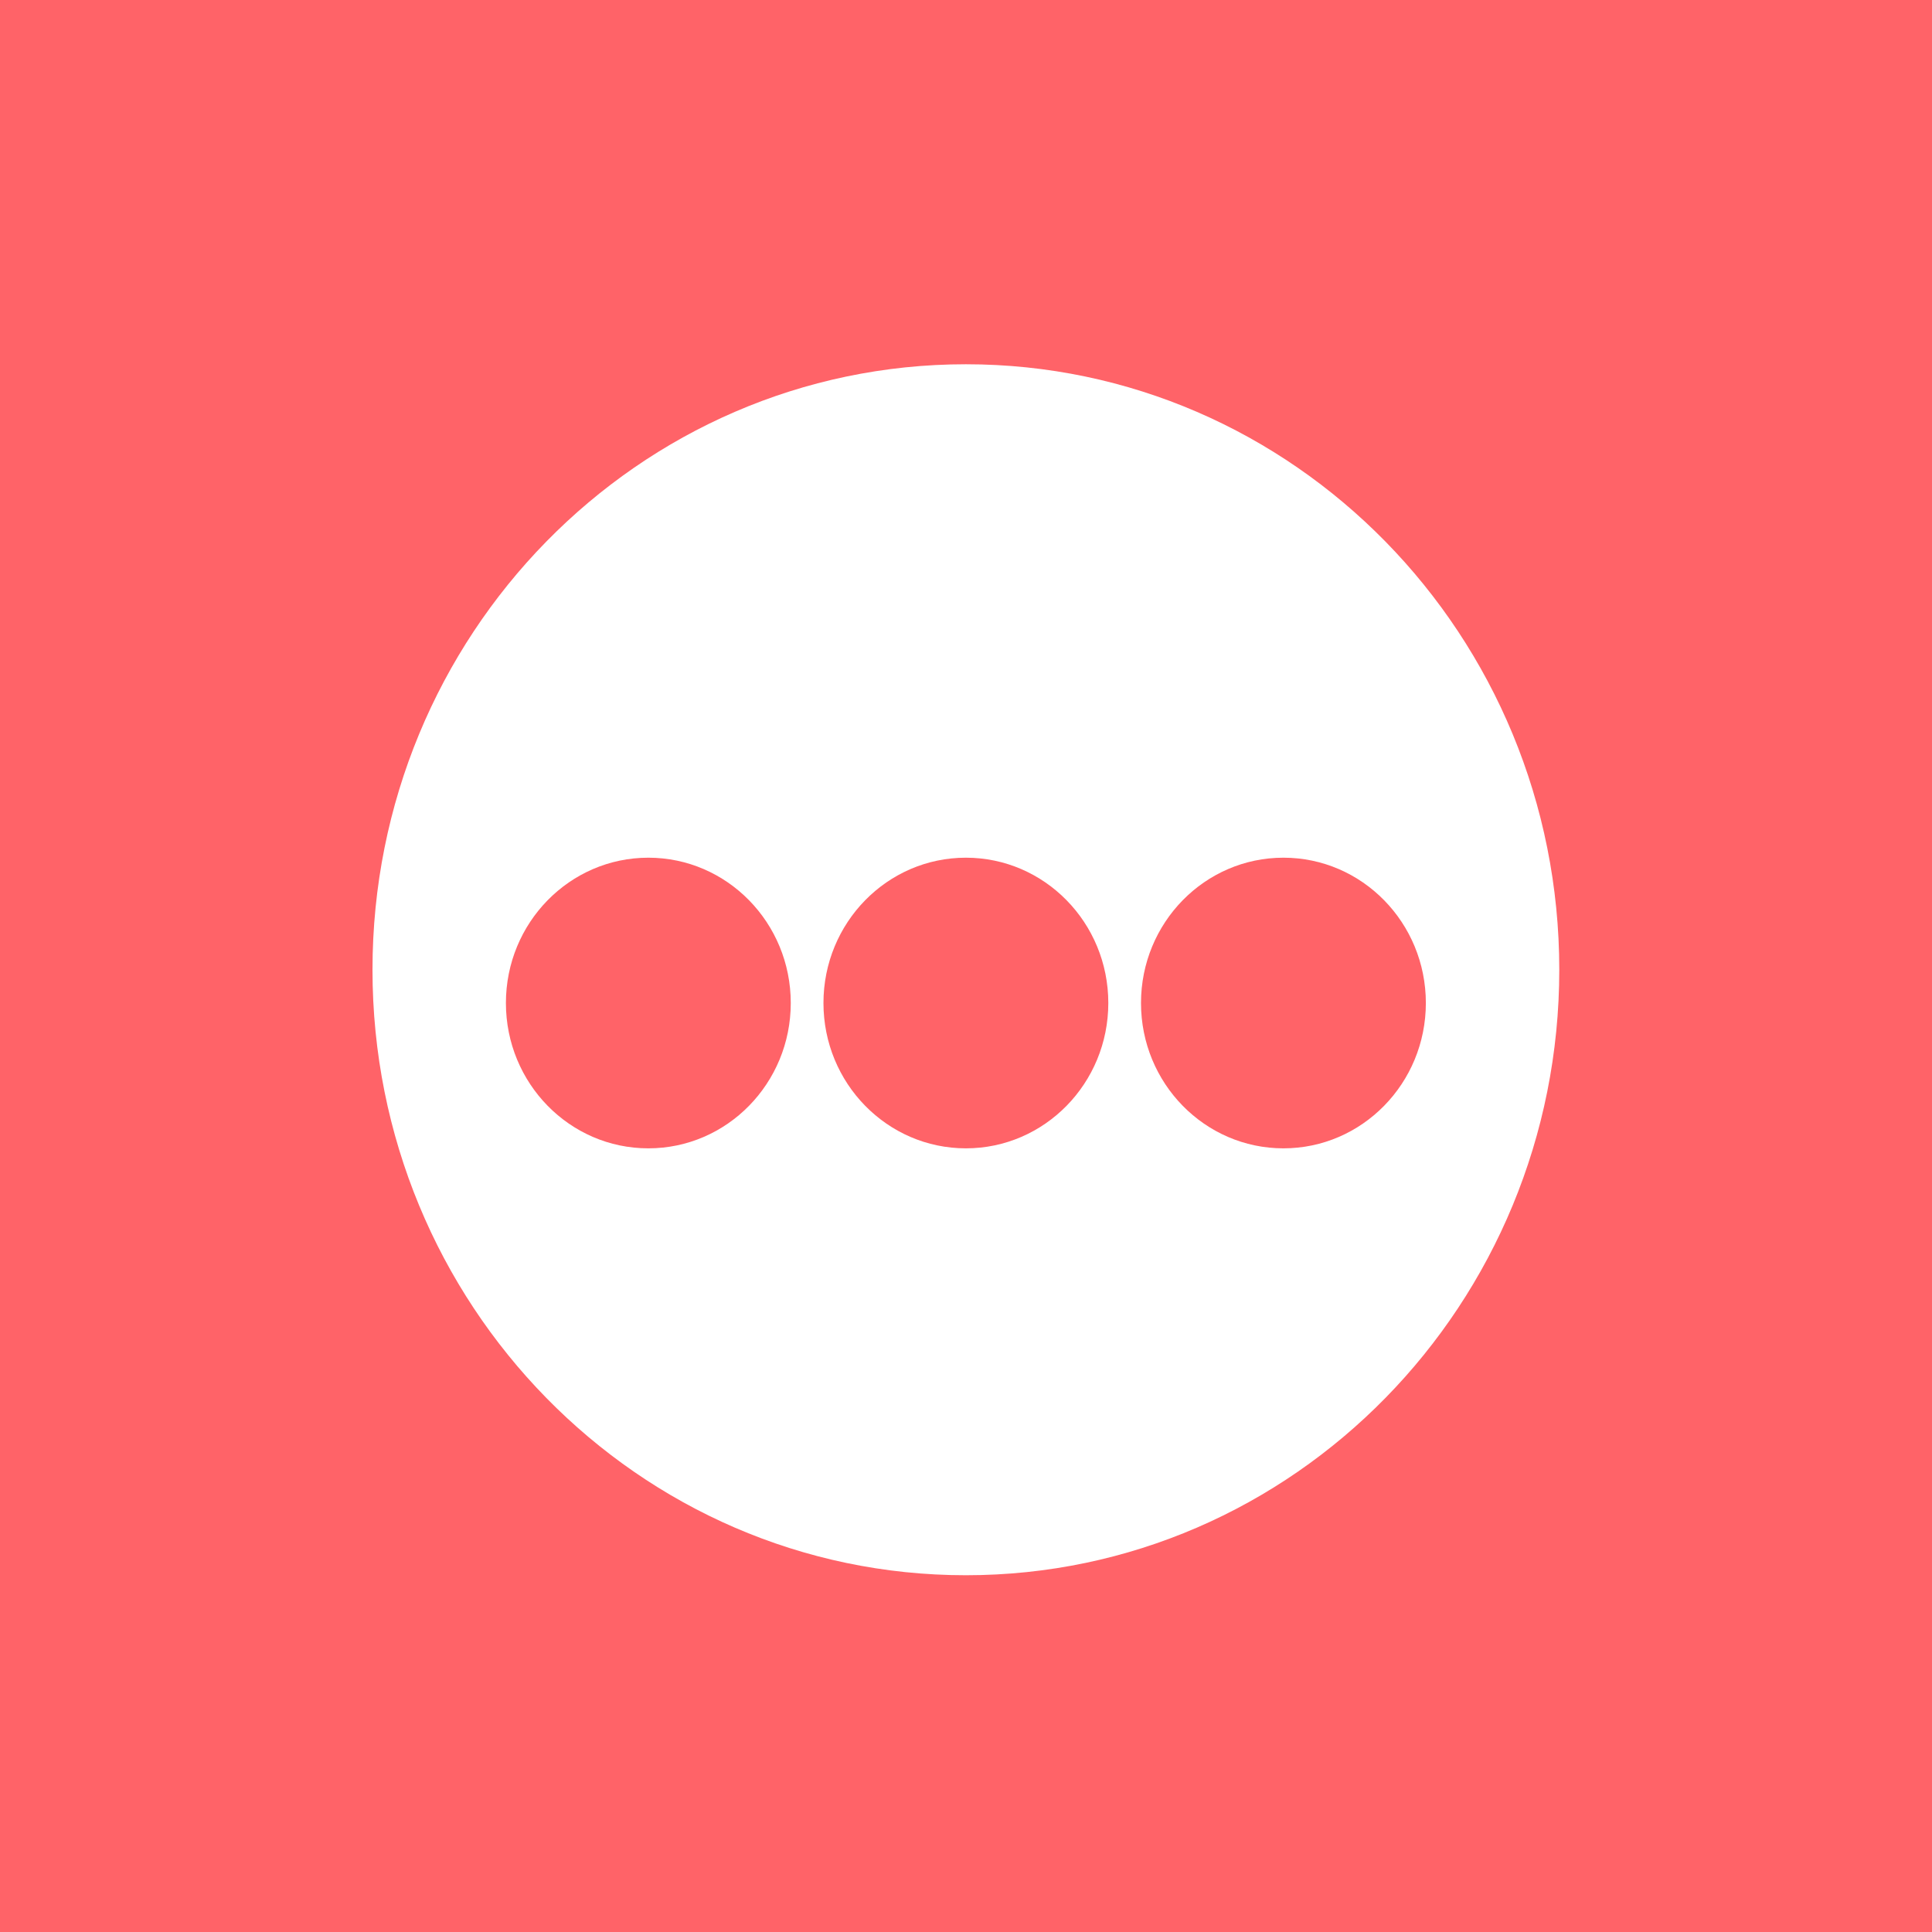
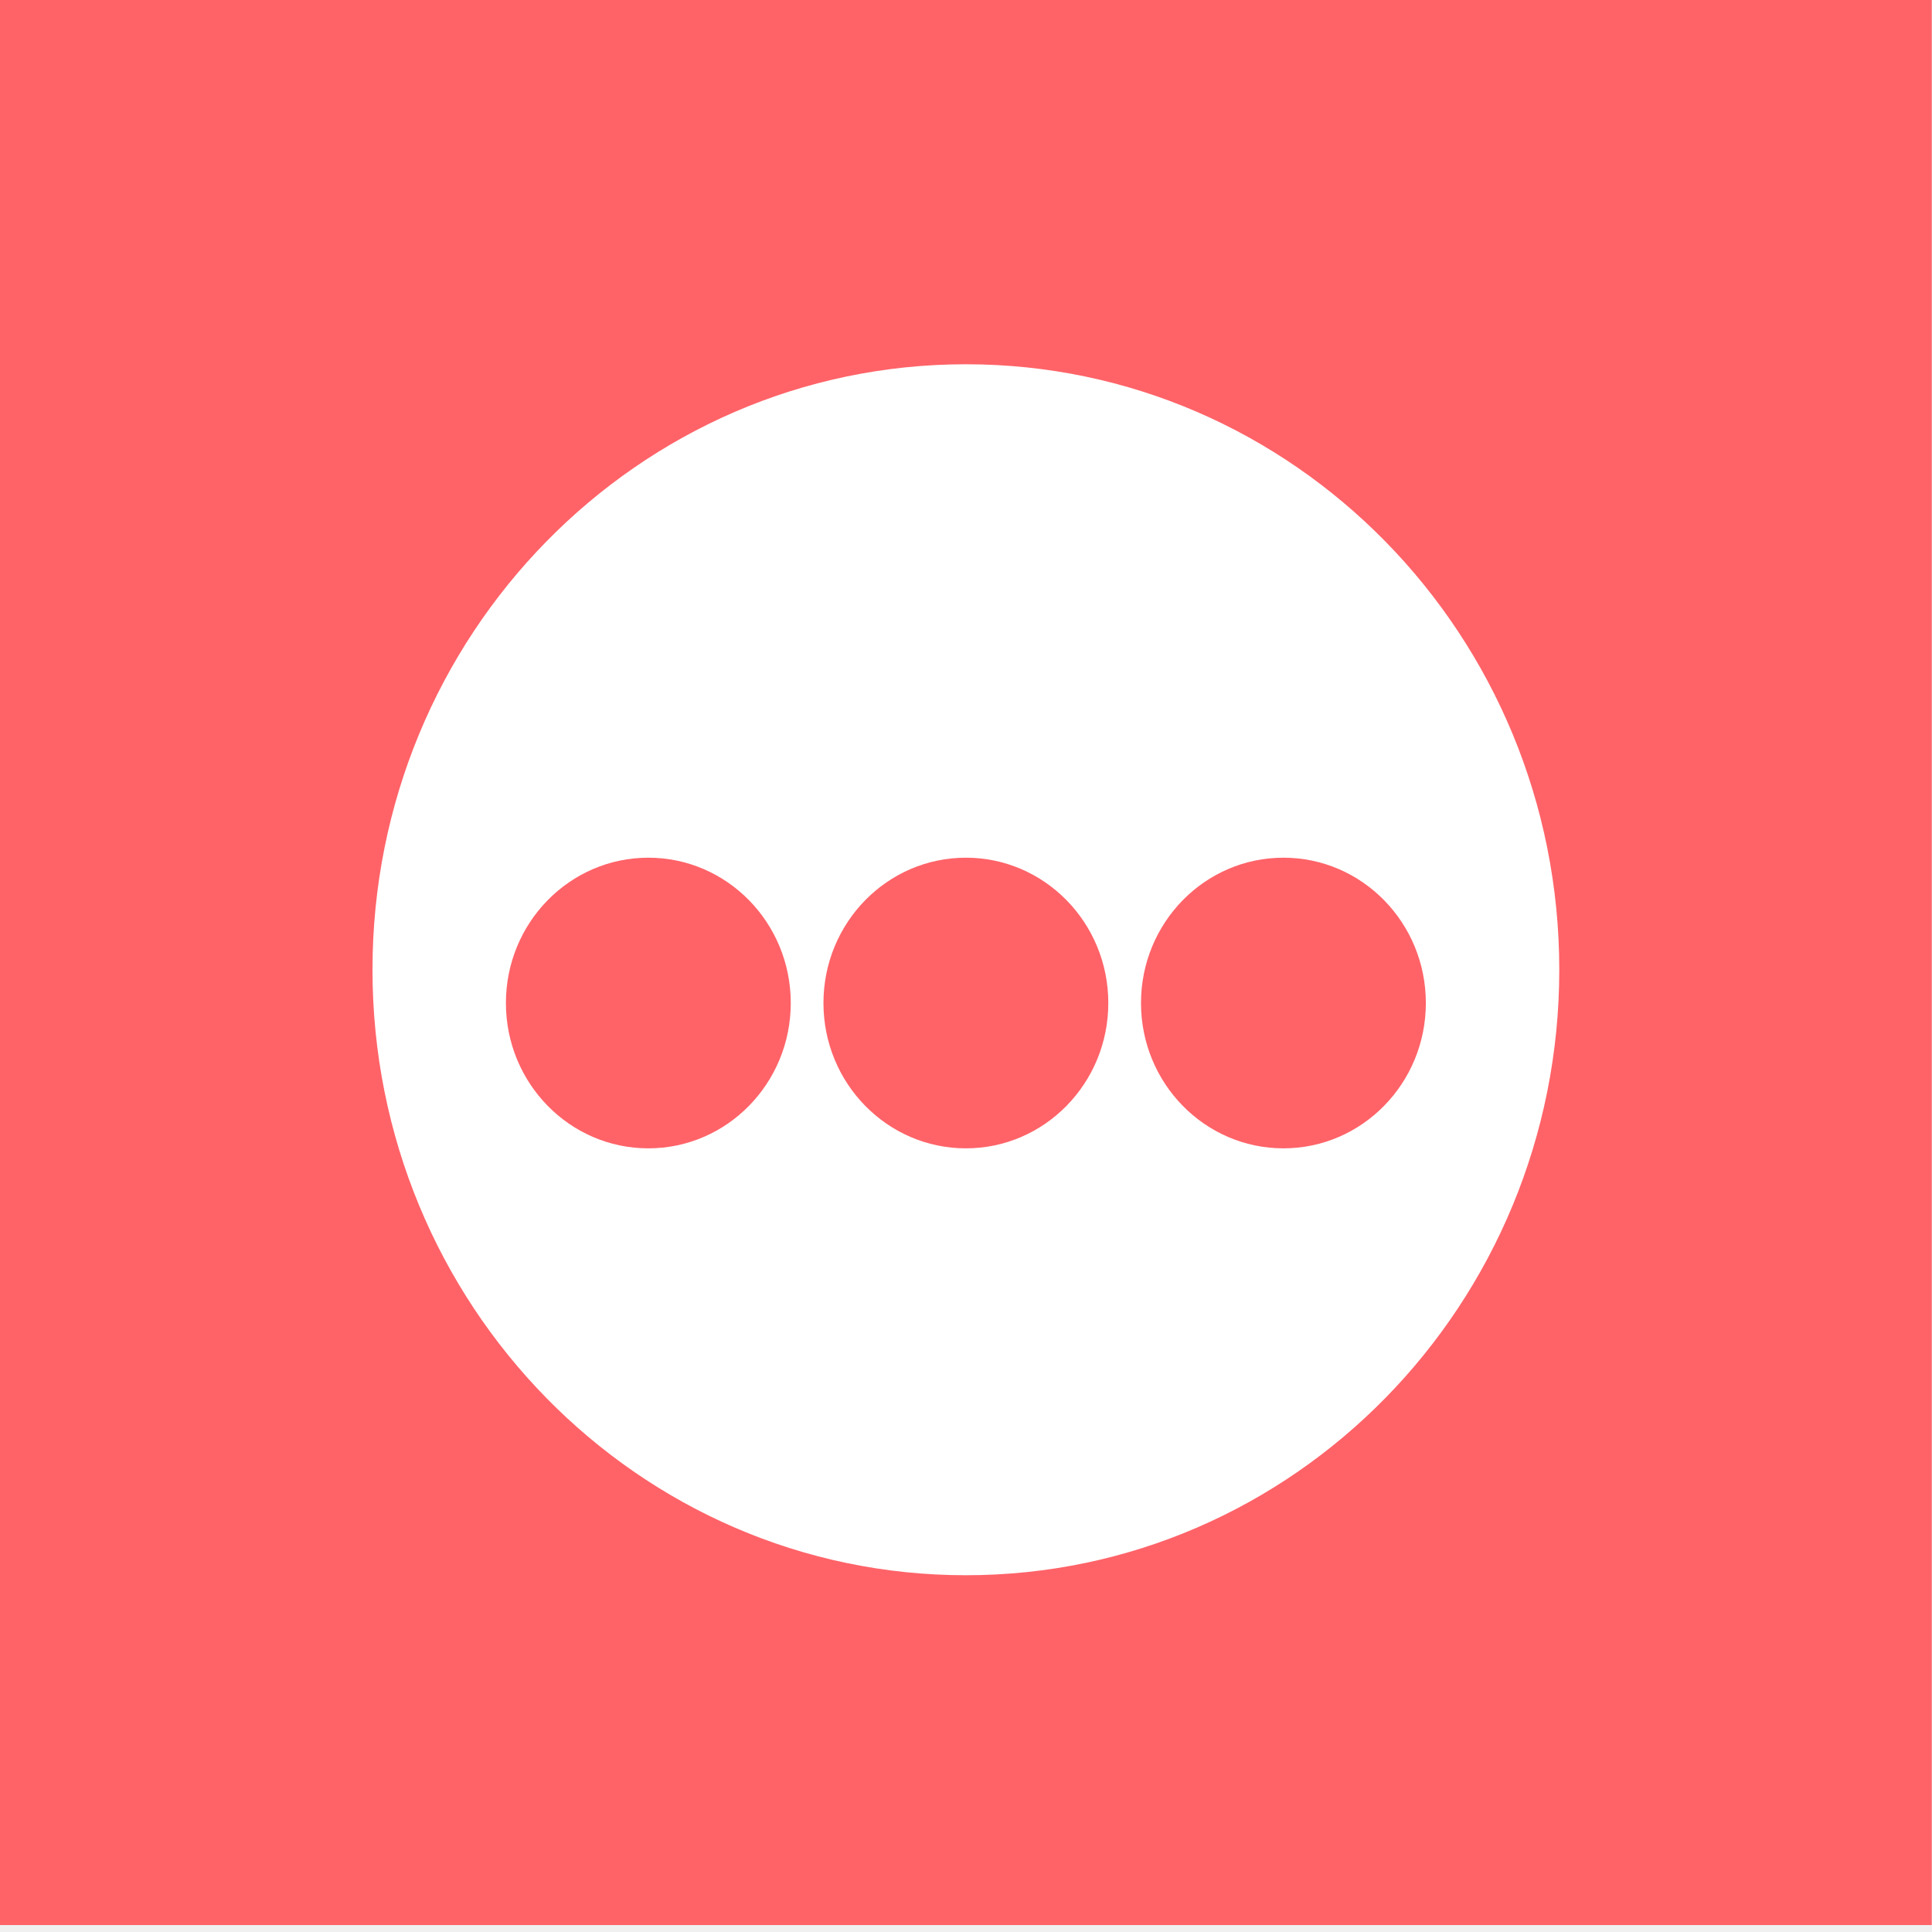
- <svg xmlns="http://www.w3.org/2000/svg" id="logo" data-name="logo" viewBox="0 0 500 500">
+ <svg xmlns="http://www.w3.org/2000/svg" width="100%" height="100%" id="logo" data-name="logo" viewBox="0 0 500 500">
  <defs>
    <style>
            .cls-1 {
                fill: #fff;
            }

            .cls-2 {
                fill: #ff6368;
            }
        </style>
  </defs>
-   <rect class="cls-2" data-id="colored" x="-.06" y="-1.8" width="500.06" height="502.76" />
+   <rect class="cls-2" data-id="colored" x="-.06" y="-1.8" width="100%" height="100%" />
  <g>
    <ellipse class="cls-1" cx="249.97" cy="250.97" rx="153.57" ry="156.7" />
    <ellipse class="cls-2" data-id="colored" cx="167.79" cy="259.58" rx="36.86" ry="37.61" />
    <ellipse class="cls-2" data-id="colored" cx="249.97" cy="259.58" rx="36.86" ry="37.61" />
    <ellipse class="cls-2" data-id="colored" cx="332.15" cy="259.58" rx="36.86" ry="37.61" />
  </g>
</svg>
